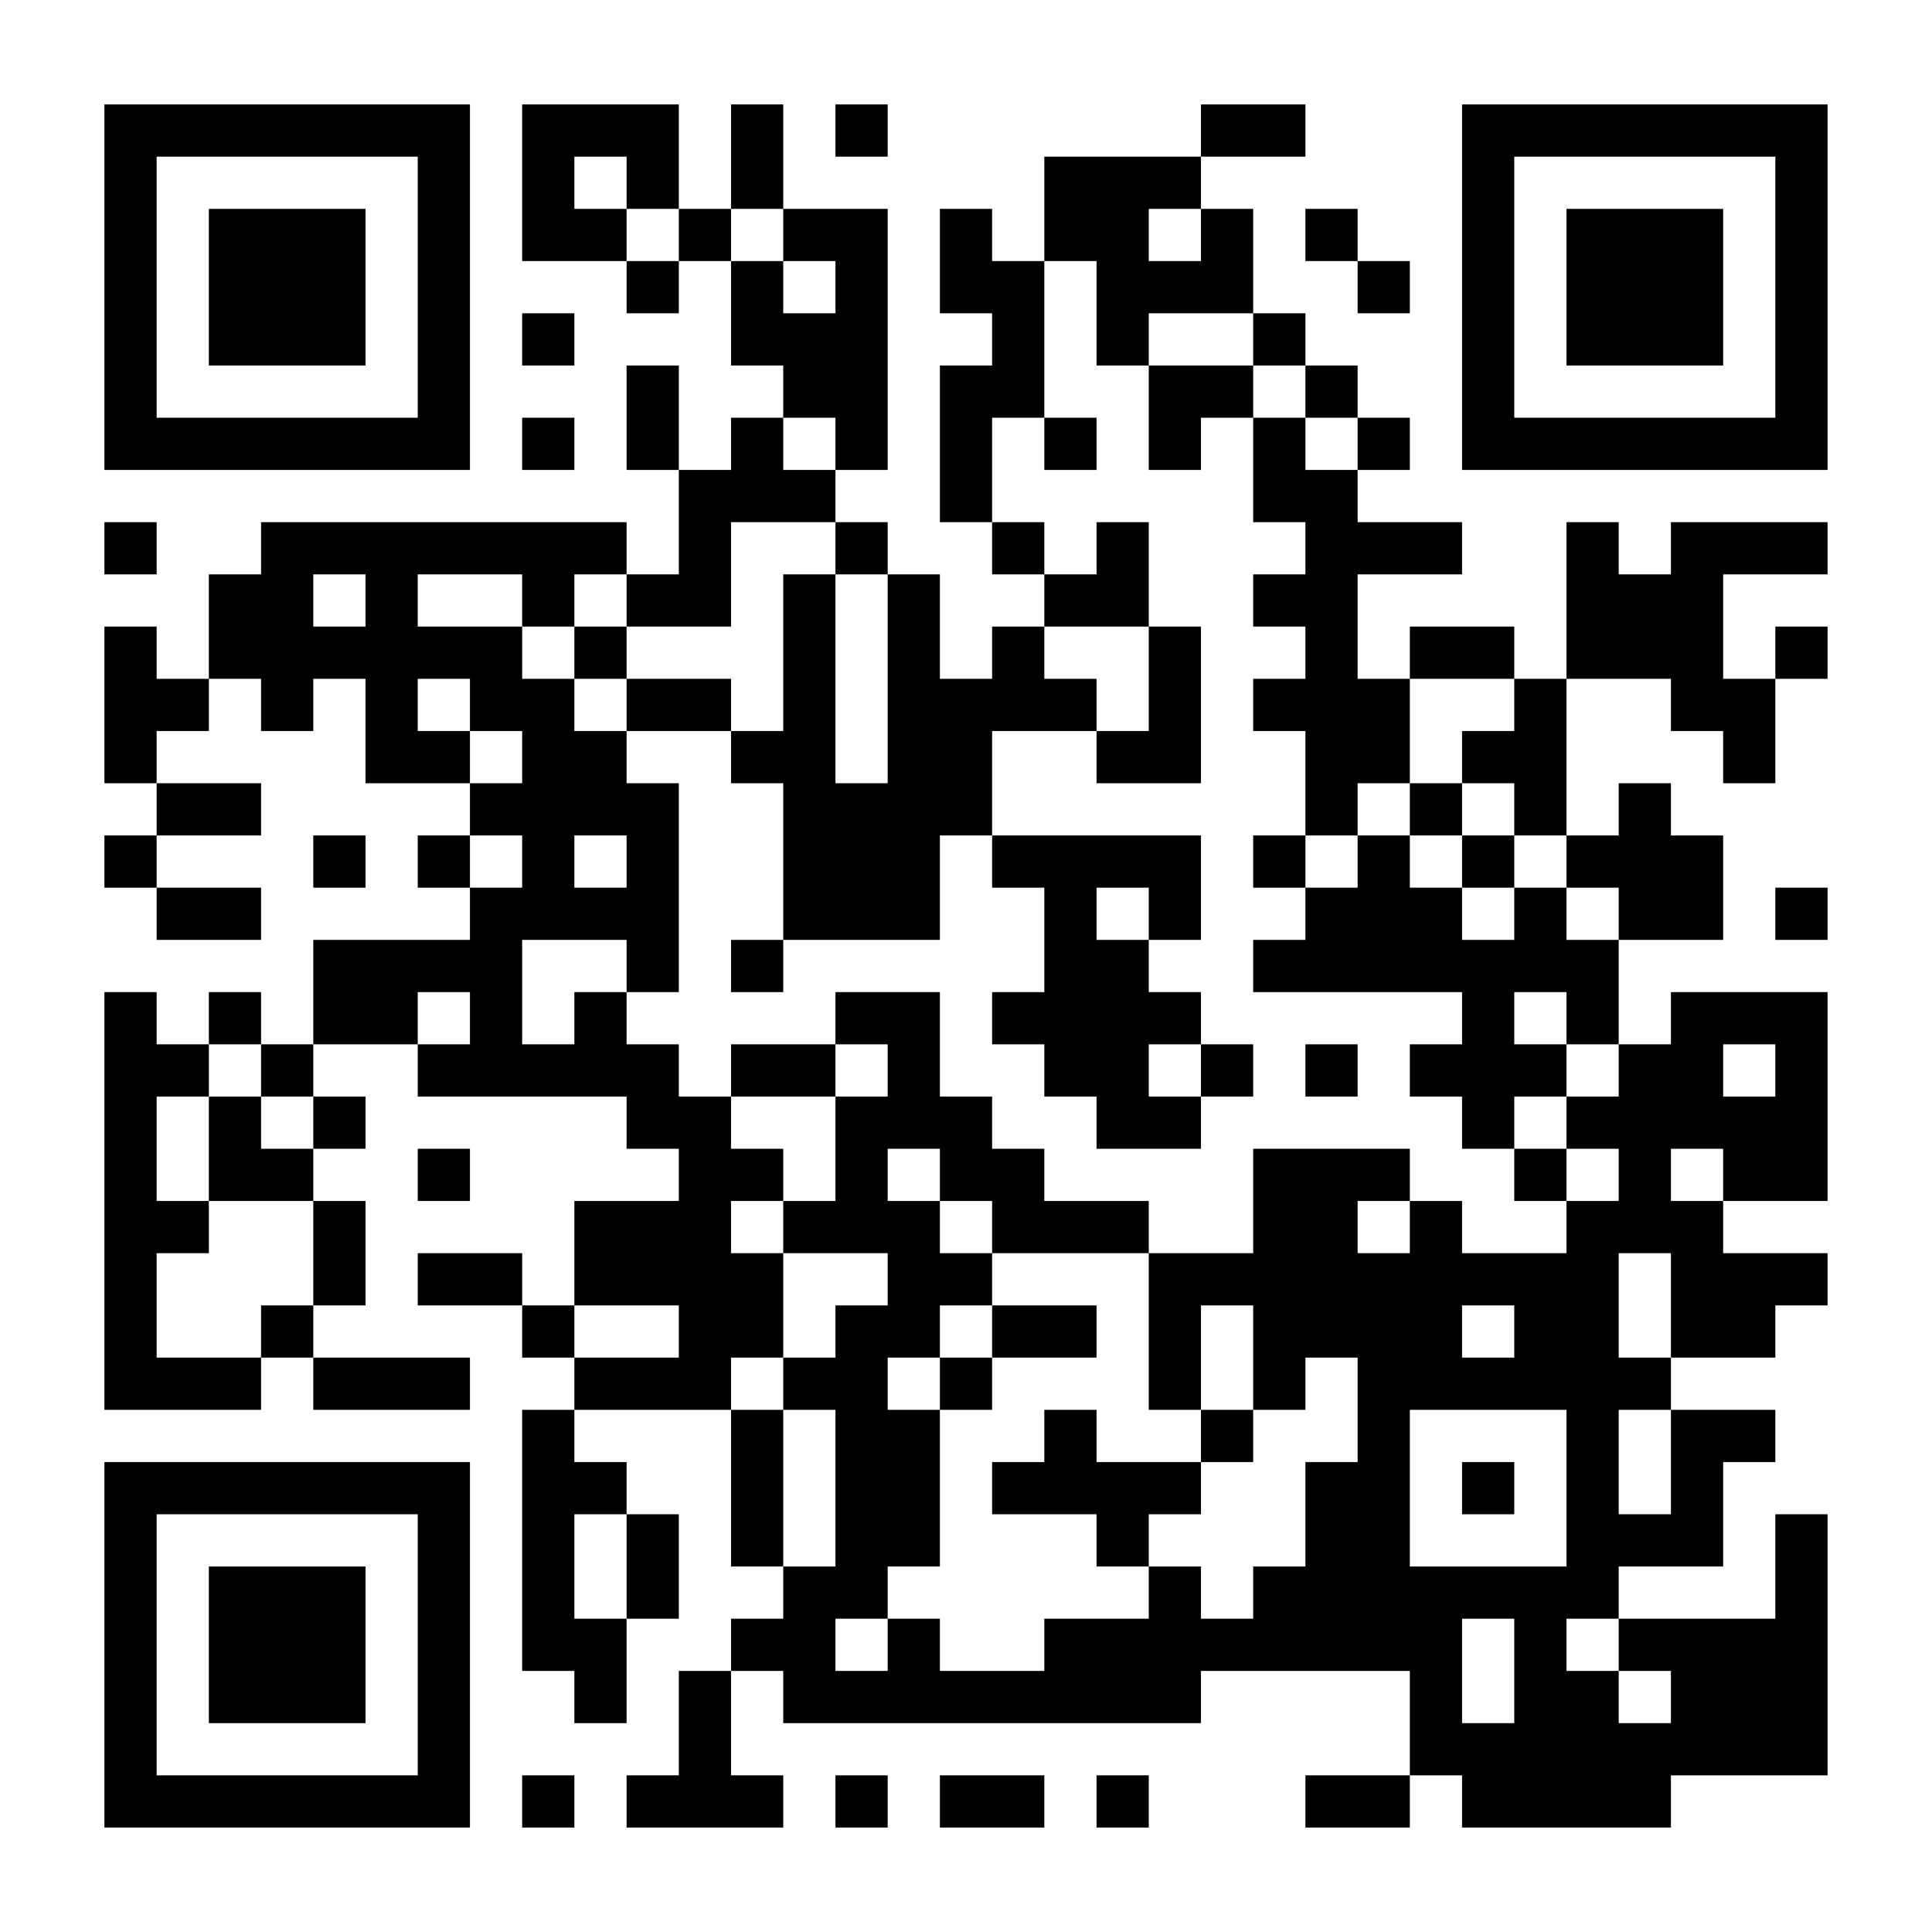
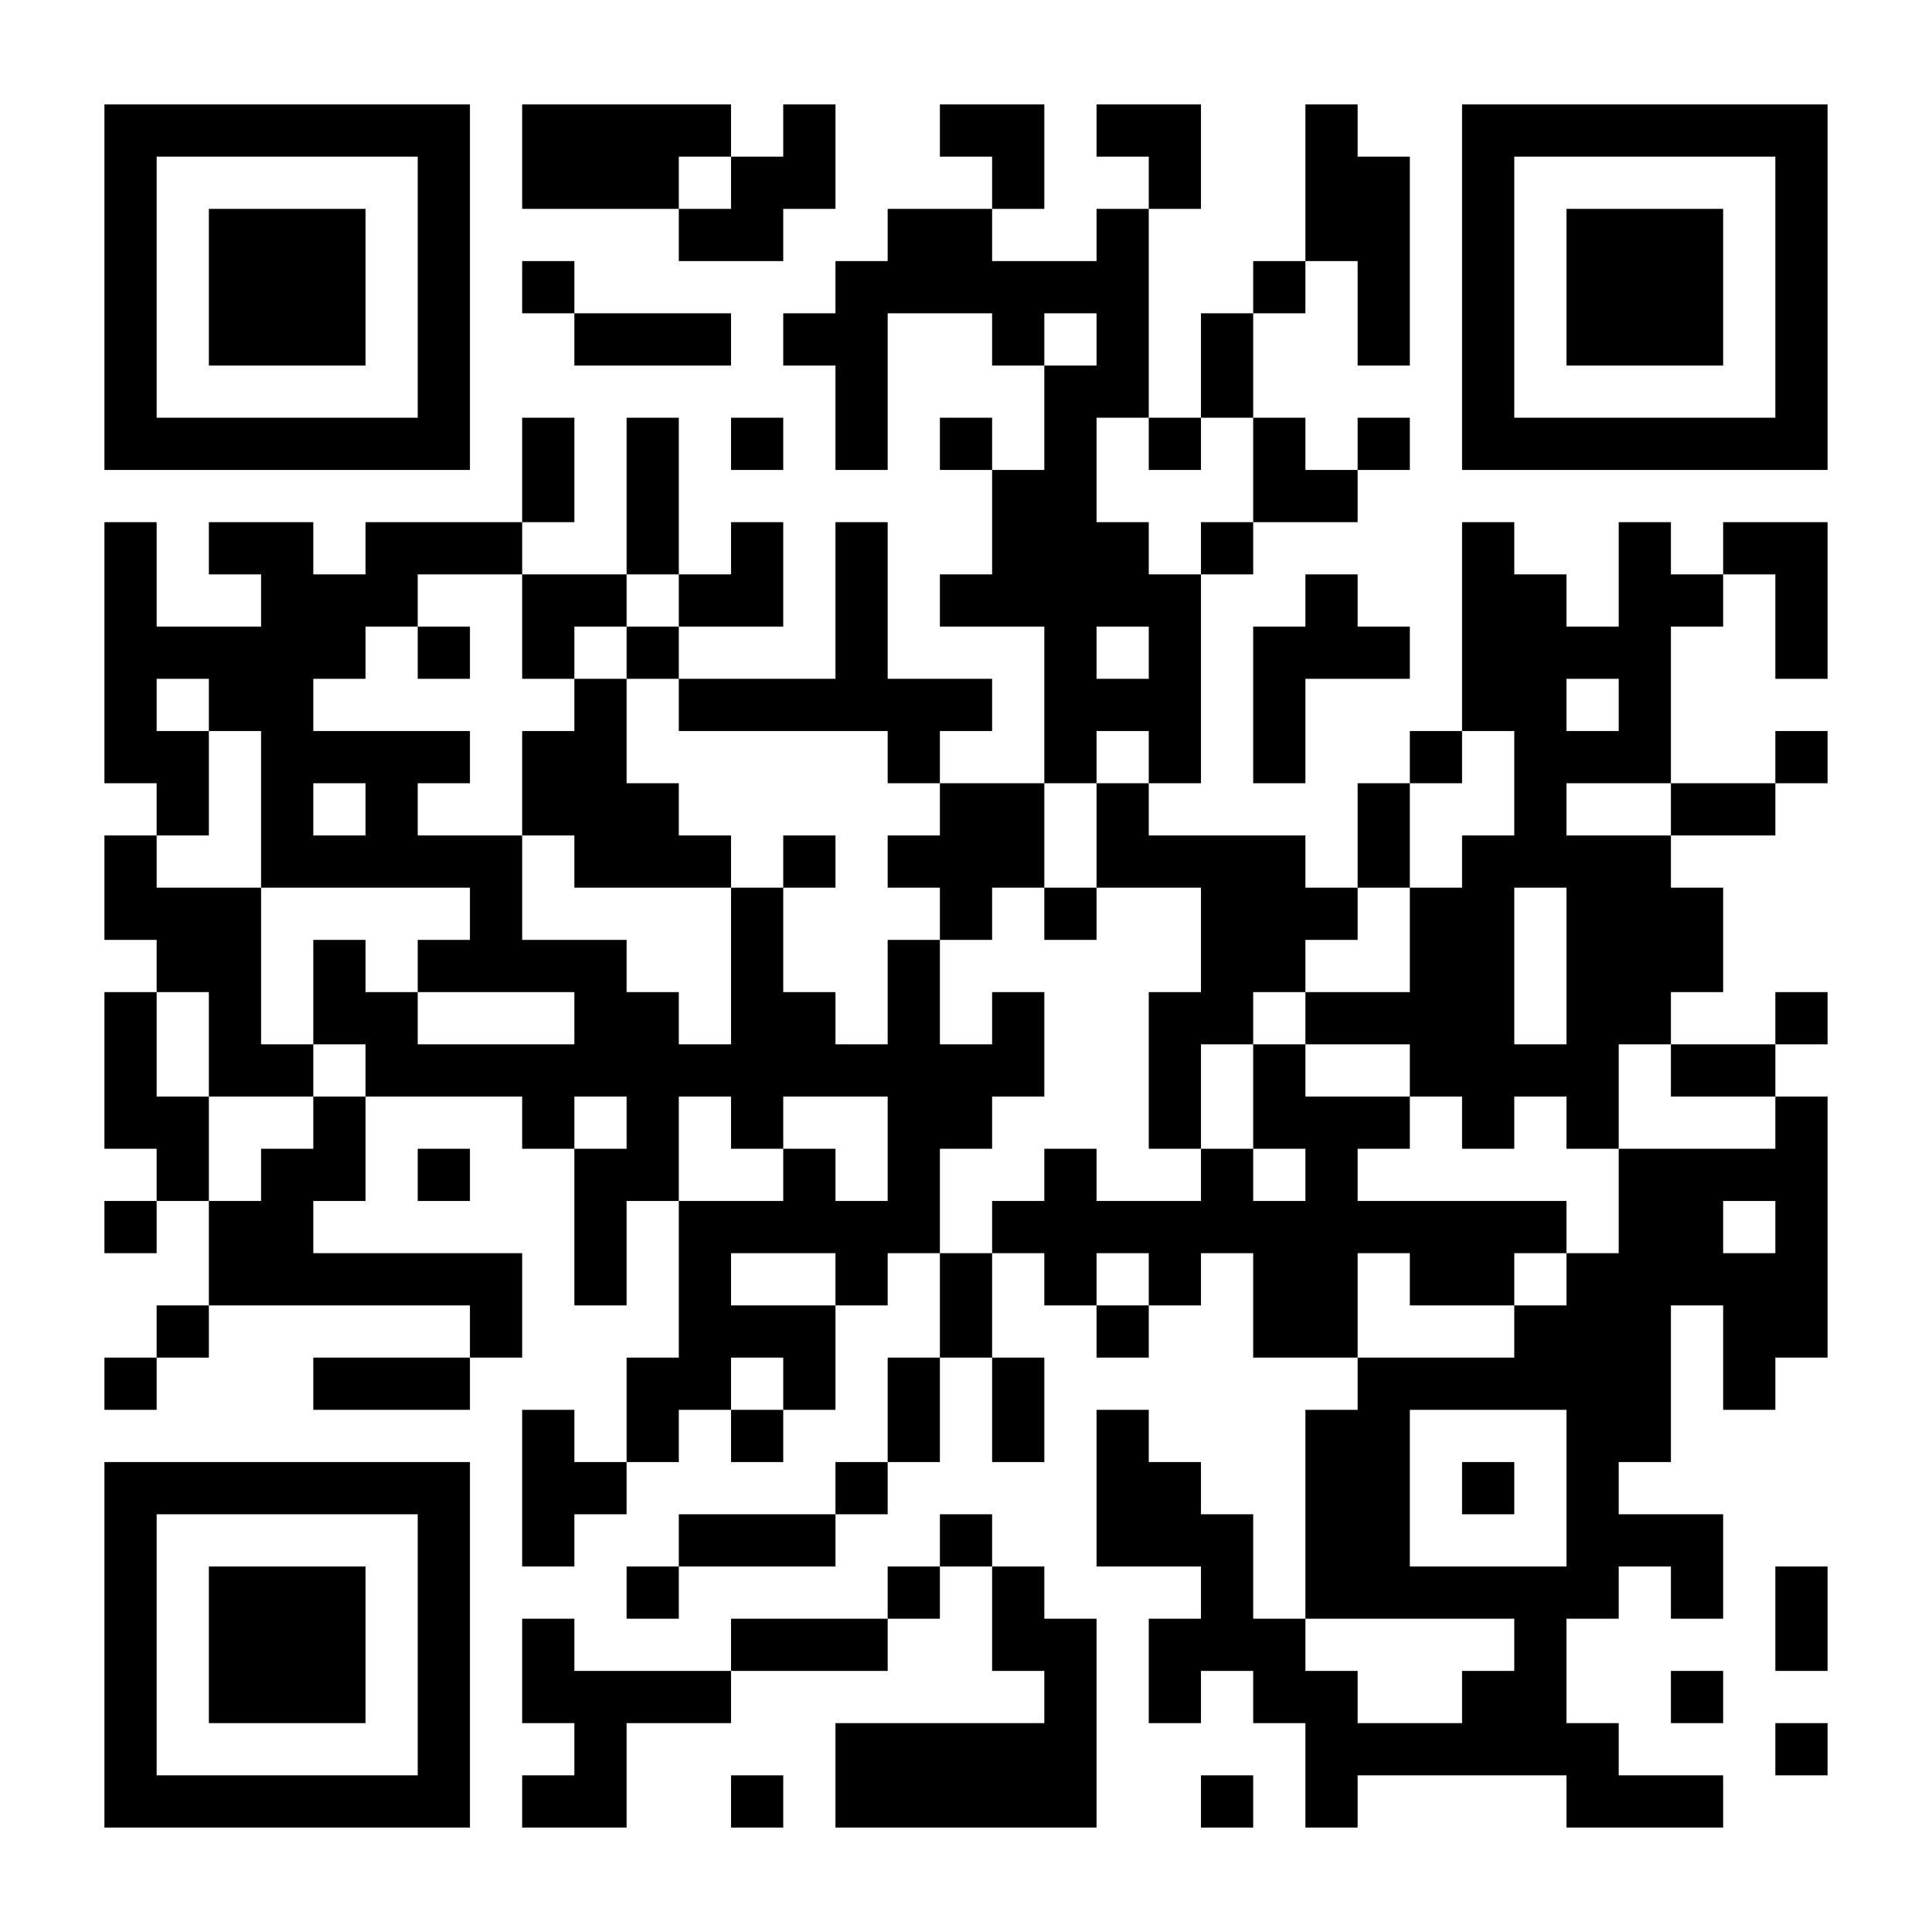
<svg xmlns="http://www.w3.org/2000/svg" width="37mm" height="37mm" version="1.1" viewBox="0 0 37 37">
-   <path d="M2,2H3V3H2zM3,2H4V3H3zM4,2H5V3H4zM5,2H6V3H5zM6,2H7V3H6zM7,2H8V3H7zM8,2H9V3H8zM10,2H11V3H10zM11,2H12V3H11zM12,2H13V3H12zM14,2H15V3H14zM16,2H17V3H16zM23,2H24V3H23zM24,2H25V3H24zM28,2H29V3H28zM29,2H30V3H29zM30,2H31V3H30zM31,2H32V3H31zM32,2H33V3H32zM33,2H34V3H33zM34,2H35V3H34zM2,3H3V4H2zM8,3H9V4H8zM10,3H11V4H10zM12,3H13V4H12zM14,3H15V4H14zM20,3H21V4H20zM21,3H22V4H21zM22,3H23V4H22zM28,3H29V4H28zM34,3H35V4H34zM2,4H3V5H2zM4,4H5V5H4zM5,4H6V5H5zM6,4H7V5H6zM8,4H9V5H8zM10,4H11V5H10zM11,4H12V5H11zM13,4H14V5H13zM15,4H16V5H15zM16,4H17V5H16zM18,4H19V5H18zM20,4H21V5H20zM21,4H22V5H21zM23,4H24V5H23zM25,4H26V5H25zM28,4H29V5H28zM30,4H31V5H30zM31,4H32V5H31zM32,4H33V5H32zM34,4H35V5H34zM2,5H3V6H2zM4,5H5V6H4zM5,5H6V6H5zM6,5H7V6H6zM8,5H9V6H8zM12,5H13V6H12zM14,5H15V6H14zM16,5H17V6H16zM18,5H19V6H18zM19,5H20V6H19zM21,5H22V6H21zM22,5H23V6H22zM23,5H24V6H23zM26,5H27V6H26zM28,5H29V6H28zM30,5H31V6H30zM31,5H32V6H31zM32,5H33V6H32zM34,5H35V6H34zM2,6H3V7H2zM4,6H5V7H4zM5,6H6V7H5zM6,6H7V7H6zM8,6H9V7H8zM10,6H11V7H10zM14,6H15V7H14zM15,6H16V7H15zM16,6H17V7H16zM19,6H20V7H19zM21,6H22V7H21zM24,6H25V7H24zM28,6H29V7H28zM30,6H31V7H30zM31,6H32V7H31zM32,6H33V7H32zM34,6H35V7H34zM2,7H3V8H2zM8,7H9V8H8zM12,7H13V8H12zM15,7H16V8H15zM16,7H17V8H16zM18,7H19V8H18zM19,7H20V8H19zM22,7H23V8H22zM23,7H24V8H23zM25,7H26V8H25zM28,7H29V8H28zM34,7H35V8H34zM2,8H3V9H2zM3,8H4V9H3zM4,8H5V9H4zM5,8H6V9H5zM6,8H7V9H6zM7,8H8V9H7zM8,8H9V9H8zM10,8H11V9H10zM12,8H13V9H12zM14,8H15V9H14zM16,8H17V9H16zM18,8H19V9H18zM20,8H21V9H20zM22,8H23V9H22zM24,8H25V9H24zM26,8H27V9H26zM28,8H29V9H28zM29,8H30V9H29zM30,8H31V9H30zM31,8H32V9H31zM32,8H33V9H32zM33,8H34V9H33zM34,8H35V9H34zM13,9H14V10H13zM14,9H15V10H14zM15,9H16V10H15zM18,9H19V10H18zM24,9H25V10H24zM25,9H26V10H25zM2,10H3V11H2zM5,10H6V11H5zM6,10H7V11H6zM7,10H8V11H7zM8,10H9V11H8zM9,10H10V11H9zM10,10H11V11H10zM11,10H12V11H11zM13,10H14V11H13zM16,10H17V11H16zM19,10H20V11H19zM21,10H22V11H21zM25,10H26V11H25zM26,10H27V11H26zM27,10H28V11H27zM30,10H31V11H30zM32,10H33V11H32zM33,10H34V11H33zM34,10H35V11H34zM4,11H5V12H4zM5,11H6V12H5zM7,11H8V12H7zM10,11H11V12H10zM12,11H13V12H12zM13,11H14V12H13zM15,11H16V12H15zM17,11H18V12H17zM20,11H21V12H20zM21,11H22V12H21zM24,11H25V12H24zM25,11H26V12H25zM30,11H31V12H30zM31,11H32V12H31zM32,11H33V12H32zM2,12H3V13H2zM4,12H5V13H4zM5,12H6V13H5zM6,12H7V13H6zM7,12H8V13H7zM8,12H9V13H8zM9,12H10V13H9zM11,12H12V13H11zM15,12H16V13H15zM17,12H18V13H17zM19,12H20V13H19zM22,12H23V13H22zM25,12H26V13H25zM27,12H28V13H27zM28,12H29V13H28zM30,12H31V13H30zM31,12H32V13H31zM32,12H33V13H32zM34,12H35V13H34zM2,13H3V14H2zM3,13H4V14H3zM5,13H6V14H5zM7,13H8V14H7zM9,13H10V14H9zM10,13H11V14H10zM12,13H13V14H12zM13,13H14V14H13zM15,13H16V14H15zM17,13H18V14H17zM18,13H19V14H18zM19,13H20V14H19zM20,13H21V14H20zM22,13H23V14H22zM24,13H25V14H24zM25,13H26V14H25zM26,13H27V14H26zM29,13H30V14H29zM32,13H33V14H32zM33,13H34V14H33zM2,14H3V15H2zM7,14H8V15H7zM8,14H9V15H8zM10,14H11V15H10zM11,14H12V15H11zM14,14H15V15H14zM15,14H16V15H15zM17,14H18V15H17zM18,14H19V15H18zM21,14H22V15H21zM22,14H23V15H22zM25,14H26V15H25zM26,14H27V15H26zM28,14H29V15H28zM29,14H30V15H29zM33,14H34V15H33zM3,15H4V16H3zM4,15H5V16H4zM9,15H10V16H9zM10,15H11V16H10zM11,15H12V16H11zM12,15H13V16H12zM15,15H16V16H15zM16,15H17V16H16zM17,15H18V16H17zM18,15H19V16H18zM25,15H26V16H25zM27,15H28V16H27zM29,15H30V16H29zM31,15H32V16H31zM2,16H3V17H2zM6,16H7V17H6zM8,16H9V17H8zM10,16H11V17H10zM12,16H13V17H12zM15,16H16V17H15zM16,16H17V17H16zM17,16H18V17H17zM19,16H20V17H19zM20,16H21V17H20zM21,16H22V17H21zM22,16H23V17H22zM24,16H25V17H24zM26,16H27V17H26zM28,16H29V17H28zM30,16H31V17H30zM31,16H32V17H31zM32,16H33V17H32zM3,17H4V18H3zM4,17H5V18H4zM9,17H10V18H9zM10,17H11V18H10zM11,17H12V18H11zM12,17H13V18H12zM15,17H16V18H15zM16,17H17V18H16zM17,17H18V18H17zM20,17H21V18H20zM22,17H23V18H22zM25,17H26V18H25zM26,17H27V18H26zM27,17H28V18H27zM29,17H30V18H29zM31,17H32V18H31zM32,17H33V18H32zM34,17H35V18H34zM6,18H7V19H6zM7,18H8V19H7zM8,18H9V19H8zM9,18H10V19H9zM12,18H13V19H12zM14,18H15V19H14zM20,18H21V19H20zM21,18H22V19H21zM24,18H25V19H24zM25,18H26V19H25zM26,18H27V19H26zM27,18H28V19H27zM28,18H29V19H28zM29,18H30V19H29zM30,18H31V19H30zM2,19H3V20H2zM4,19H5V20H4zM6,19H7V20H6zM7,19H8V20H7zM9,19H10V20H9zM11,19H12V20H11zM16,19H17V20H16zM17,19H18V20H17zM19,19H20V20H19zM20,19H21V20H20zM21,19H22V20H21zM22,19H23V20H22zM28,19H29V20H28zM30,19H31V20H30zM32,19H33V20H32zM33,19H34V20H33zM34,19H35V20H34zM2,20H3V21H2zM3,20H4V21H3zM5,20H6V21H5zM8,20H9V21H8zM9,20H10V21H9zM10,20H11V21H10zM11,20H12V21H11zM12,20H13V21H12zM14,20H15V21H14zM15,20H16V21H15zM17,20H18V21H17zM20,20H21V21H20zM21,20H22V21H21zM23,20H24V21H23zM25,20H26V21H25zM27,20H28V21H27zM28,20H29V21H28zM29,20H30V21H29zM31,20H32V21H31zM32,20H33V21H32zM34,20H35V21H34zM2,21H3V22H2zM4,21H5V22H4zM6,21H7V22H6zM12,21H13V22H12zM13,21H14V22H13zM16,21H17V22H16zM17,21H18V22H17zM18,21H19V22H18zM21,21H22V22H21zM22,21H23V22H22zM28,21H29V22H28zM30,21H31V22H30zM31,21H32V22H31zM32,21H33V22H32zM33,21H34V22H33zM34,21H35V22H34zM2,22H3V23H2zM4,22H5V23H4zM5,22H6V23H5zM8,22H9V23H8zM13,22H14V23H13zM14,22H15V23H14zM16,22H17V23H16zM18,22H19V23H18zM19,22H20V23H19zM24,22H25V23H24zM25,22H26V23H25zM26,22H27V23H26zM29,22H30V23H29zM31,22H32V23H31zM33,22H34V23H33zM34,22H35V23H34zM2,23H3V24H2zM3,23H4V24H3zM6,23H7V24H6zM11,23H12V24H11zM12,23H13V24H12zM13,23H14V24H13zM15,23H16V24H15zM16,23H17V24H16zM17,23H18V24H17zM19,23H20V24H19zM20,23H21V24H20zM21,23H22V24H21zM24,23H25V24H24zM25,23H26V24H25zM27,23H28V24H27zM30,23H31V24H30zM31,23H32V24H31zM32,23H33V24H32zM2,24H3V25H2zM6,24H7V25H6zM8,24H9V25H8zM9,24H10V25H9zM11,24H12V25H11zM12,24H13V25H12zM13,24H14V25H13zM14,24H15V25H14zM17,24H18V25H17zM18,24H19V25H18zM22,24H23V25H22zM23,24H24V25H23zM24,24H25V25H24zM25,24H26V25H25zM26,24H27V25H26zM27,24H28V25H27zM28,24H29V25H28zM29,24H30V25H29zM30,24H31V25H30zM32,24H33V25H32zM33,24H34V25H33zM34,24H35V25H34zM2,25H3V26H2zM5,25H6V26H5zM10,25H11V26H10zM13,25H14V26H13zM14,25H15V26H14zM16,25H17V26H16zM17,25H18V26H17zM19,25H20V26H19zM20,25H21V26H20zM22,25H23V26H22zM24,25H25V26H24zM25,25H26V26H25zM26,25H27V26H26zM27,25H28V26H27zM29,25H30V26H29zM30,25H31V26H30zM32,25H33V26H32zM33,25H34V26H33zM2,26H3V27H2zM3,26H4V27H3zM4,26H5V27H4zM6,26H7V27H6zM7,26H8V27H7zM8,26H9V27H8zM11,26H12V27H11zM12,26H13V27H12zM13,26H14V27H13zM15,26H16V27H15zM16,26H17V27H16zM18,26H19V27H18zM22,26H23V27H22zM24,26H25V27H24zM26,26H27V27H26zM27,26H28V27H27zM28,26H29V27H28zM29,26H30V27H29zM30,26H31V27H30zM31,26H32V27H31zM10,27H11V28H10zM14,27H15V28H14zM16,27H17V28H16zM17,27H18V28H17zM20,27H21V28H20zM23,27H24V28H23zM26,27H27V28H26zM30,27H31V28H30zM32,27H33V28H32zM33,27H34V28H33zM2,28H3V29H2zM3,28H4V29H3zM4,28H5V29H4zM5,28H6V29H5zM6,28H7V29H6zM7,28H8V29H7zM8,28H9V29H8zM10,28H11V29H10zM11,28H12V29H11zM14,28H15V29H14zM16,28H17V29H16zM17,28H18V29H17zM19,28H20V29H19zM20,28H21V29H20zM21,28H22V29H21zM22,28H23V29H22zM25,28H26V29H25zM26,28H27V29H26zM28,28H29V29H28zM30,28H31V29H30zM32,28H33V29H32zM2,29H3V30H2zM8,29H9V30H8zM10,29H11V30H10zM12,29H13V30H12zM14,29H15V30H14zM16,29H17V30H16zM17,29H18V30H17zM21,29H22V30H21zM25,29H26V30H25zM26,29H27V30H26zM30,29H31V30H30zM31,29H32V30H31zM32,29H33V30H32zM34,29H35V30H34zM2,30H3V31H2zM4,30H5V31H4zM5,30H6V31H5zM6,30H7V31H6zM8,30H9V31H8zM10,30H11V31H10zM12,30H13V31H12zM15,30H16V31H15zM16,30H17V31H16zM22,30H23V31H22zM24,30H25V31H24zM25,30H26V31H25zM26,30H27V31H26zM27,30H28V31H27zM28,30H29V31H28zM29,30H30V31H29zM30,30H31V31H30zM34,30H35V31H34zM2,31H3V32H2zM4,31H5V32H4zM5,31H6V32H5zM6,31H7V32H6zM8,31H9V32H8zM10,31H11V32H10zM11,31H12V32H11zM14,31H15V32H14zM15,31H16V32H15zM17,31H18V32H17zM20,31H21V32H20zM21,31H22V32H21zM22,31H23V32H22zM23,31H24V32H23zM24,31H25V32H24zM25,31H26V32H25zM26,31H27V32H26zM27,31H28V32H27zM29,31H30V32H29zM31,31H32V32H31zM32,31H33V32H32zM33,31H34V32H33zM34,31H35V32H34zM2,32H3V33H2zM4,32H5V33H4zM5,32H6V33H5zM6,32H7V33H6zM8,32H9V33H8zM11,32H12V33H11zM13,32H14V33H13zM15,32H16V33H15zM16,32H17V33H16zM17,32H18V33H17zM18,32H19V33H18zM19,32H20V33H19zM20,32H21V33H20zM21,32H22V33H21zM22,32H23V33H22zM27,32H28V33H27zM29,32H30V33H29zM30,32H31V33H30zM32,32H33V33H32zM33,32H34V33H33zM34,32H35V33H34zM2,33H3V34H2zM8,33H9V34H8zM13,33H14V34H13zM27,33H28V34H27zM28,33H29V34H28zM29,33H30V34H29zM30,33H31V34H30zM31,33H32V34H31zM32,33H33V34H32zM33,33H34V34H33zM34,33H35V34H34zM2,34H3V35H2zM3,34H4V35H3zM4,34H5V35H4zM5,34H6V35H5zM6,34H7V35H6zM7,34H8V35H7zM8,34H9V35H8zM10,34H11V35H10zM12,34H13V35H12zM13,34H14V35H13zM14,34H15V35H14zM16,34H17V35H16zM18,34H19V35H18zM19,34H20V35H19zM21,34H22V35H21zM25,34H26V35H25zM26,34H27V35H26zM28,34H29V35H28zM29,34H30V35H29zM30,34H31V35H30zM31,34H32V35H31z" id="qr-path" fill="#000000" fill-opacity="1" fill-rule="nonzero" stroke="none" />
+   <path d="M2,2H3V3H2zM3,2H4V3H3zM4,2H5V3H4zM5,2H6V3H5zM6,2H7V3H6zM7,2H8V3H7zM8,2H9V3H8zM10,2H11V3H10zM11,2H12V3H11zM12,2H13V3H12zM13,2H14V3H13zM15,2H16V3H15zM18,2H19V3H18zM19,2H20V3H19zM21,2H22V3H21zM22,2H23V3H22zM25,2H26V3H25zM28,2H29V3H28zM29,2H30V3H29zM30,2H31V3H30zM31,2H32V3H31zM32,2H33V3H32zM33,2H34V3H33zM34,2H35V3H34zM2,3H3V4H2zM8,3H9V4H8zM10,3H11V4H10zM11,3H12V4H11zM12,3H13V4H12zM14,3H15V4H14zM15,3H16V4H15zM19,3H20V4H19zM22,3H23V4H22zM25,3H26V4H25zM26,3H27V4H26zM28,3H29V4H28zM34,3H35V4H34zM2,4H3V5H2zM4,4H5V5H4zM5,4H6V5H5zM6,4H7V5H6zM8,4H9V5H8zM13,4H14V5H13zM14,4H15V5H14zM17,4H18V5H17zM18,4H19V5H18zM21,4H22V5H21zM25,4H26V5H25zM26,4H27V5H26zM28,4H29V5H28zM30,4H31V5H30zM31,4H32V5H31zM32,4H33V5H32zM34,4H35V5H34zM2,5H3V6H2zM4,5H5V6H4zM5,5H6V6H5zM6,5H7V6H6zM8,5H9V6H8zM10,5H11V6H10zM16,5H17V6H16zM17,5H18V6H17zM18,5H19V6H18zM19,5H20V6H19zM20,5H21V6H20zM21,5H22V6H21zM24,5H25V6H24zM26,5H27V6H26zM28,5H29V6H28zM30,5H31V6H30zM31,5H32V6H31zM32,5H33V6H32zM34,5H35V6H34zM2,6H3V7H2zM4,6H5V7H4zM5,6H6V7H5zM6,6H7V7H6zM8,6H9V7H8zM11,6H12V7H11zM12,6H13V7H12zM13,6H14V7H13zM15,6H16V7H15zM16,6H17V7H16zM19,6H20V7H19zM21,6H22V7H21zM23,6H24V7H23zM26,6H27V7H26zM28,6H29V7H28zM30,6H31V7H30zM31,6H32V7H31zM32,6H33V7H32zM34,6H35V7H34zM2,7H3V8H2zM8,7H9V8H8zM16,7H17V8H16zM20,7H21V8H20zM21,7H22V8H21zM23,7H24V8H23zM28,7H29V8H28zM34,7H35V8H34zM2,8H3V9H2zM3,8H4V9H3zM4,8H5V9H4zM5,8H6V9H5zM6,8H7V9H6zM7,8H8V9H7zM8,8H9V9H8zM10,8H11V9H10zM12,8H13V9H12zM14,8H15V9H14zM16,8H17V9H16zM18,8H19V9H18zM20,8H21V9H20zM22,8H23V9H22zM24,8H25V9H24zM26,8H27V9H26zM28,8H29V9H28zM29,8H30V9H29zM30,8H31V9H30zM31,8H32V9H31zM32,8H33V9H32zM33,8H34V9H33zM34,8H35V9H34zM10,9H11V10H10zM12,9H13V10H12zM19,9H20V10H19zM20,9H21V10H20zM24,9H25V10H24zM25,9H26V10H25zM2,10H3V11H2zM4,10H5V11H4zM5,10H6V11H5zM7,10H8V11H7zM8,10H9V11H8zM9,10H10V11H9zM12,10H13V11H12zM14,10H15V11H14zM16,10H17V11H16zM19,10H20V11H19zM20,10H21V11H20zM21,10H22V11H21zM23,10H24V11H23zM28,10H29V11H28zM31,10H32V11H31zM33,10H34V11H33zM34,10H35V11H34zM2,11H3V12H2zM5,11H6V12H5zM6,11H7V12H6zM7,11H8V12H7zM10,11H11V12H10zM11,11H12V12H11zM13,11H14V12H13zM14,11H15V12H14zM16,11H17V12H16zM18,11H19V12H18zM19,11H20V12H19zM20,11H21V12H20zM21,11H22V12H21zM22,11H23V12H22zM25,11H26V12H25zM28,11H29V12H28zM29,11H30V12H29zM31,11H32V12H31zM32,11H33V12H32zM34,11H35V12H34zM2,12H3V13H2zM3,12H4V13H3zM4,12H5V13H4zM5,12H6V13H5zM6,12H7V13H6zM8,12H9V13H8zM10,12H11V13H10zM12,12H13V13H12zM16,12H17V13H16zM20,12H21V13H20zM22,12H23V13H22zM24,12H25V13H24zM25,12H26V13H25zM26,12H27V13H26zM28,12H29V13H28zM29,12H30V13H29zM30,12H31V13H30zM31,12H32V13H31zM34,12H35V13H34zM2,13H3V14H2zM4,13H5V14H4zM5,13H6V14H5zM11,13H12V14H11zM13,13H14V14H13zM14,13H15V14H14zM15,13H16V14H15zM16,13H17V14H16zM17,13H18V14H17zM18,13H19V14H18zM20,13H21V14H20zM21,13H22V14H21zM22,13H23V14H22zM24,13H25V14H24zM28,13H29V14H28zM29,13H30V14H29zM31,13H32V14H31zM2,14H3V15H2zM3,14H4V15H3zM5,14H6V15H5zM6,14H7V15H6zM7,14H8V15H7zM8,14H9V15H8zM10,14H11V15H10zM11,14H12V15H11zM17,14H18V15H17zM20,14H21V15H20zM22,14H23V15H22zM24,14H25V15H24zM27,14H28V15H27zM29,14H30V15H29zM30,14H31V15H30zM31,14H32V15H31zM34,14H35V15H34zM3,15H4V16H3zM5,15H6V16H5zM7,15H8V16H7zM10,15H11V16H10zM11,15H12V16H11zM12,15H13V16H12zM18,15H19V16H18zM19,15H20V16H19zM21,15H22V16H21zM26,15H27V16H26zM29,15H30V16H29zM32,15H33V16H32zM33,15H34V16H33zM2,16H3V17H2zM5,16H6V17H5zM6,16H7V17H6zM7,16H8V17H7zM8,16H9V17H8zM9,16H10V17H9zM11,16H12V17H11zM12,16H13V17H12zM13,16H14V17H13zM15,16H16V17H15zM17,16H18V17H17zM18,16H19V17H18zM19,16H20V17H19zM21,16H22V17H21zM22,16H23V17H22zM23,16H24V17H23zM24,16H25V17H24zM26,16H27V17H26zM28,16H29V17H28zM29,16H30V17H29zM30,16H31V17H30zM31,16H32V17H31zM2,17H3V18H2zM3,17H4V18H3zM4,17H5V18H4zM9,17H10V18H9zM14,17H15V18H14zM18,17H19V18H18zM20,17H21V18H20zM23,17H24V18H23zM24,17H25V18H24zM25,17H26V18H25zM27,17H28V18H27zM28,17H29V18H28zM30,17H31V18H30zM31,17H32V18H31zM32,17H33V18H32zM3,18H4V19H3zM4,18H5V19H4zM6,18H7V19H6zM8,18H9V19H8zM9,18H10V19H9zM10,18H11V19H10zM11,18H12V19H11zM14,18H15V19H14zM17,18H18V19H17zM23,18H24V19H23zM24,18H25V19H24zM27,18H28V19H27zM28,18H29V19H28zM30,18H31V19H30zM31,18H32V19H31zM32,18H33V19H32zM2,19H3V20H2zM4,19H5V20H4zM6,19H7V20H6zM7,19H8V20H7zM11,19H12V20H11zM12,19H13V20H12zM14,19H15V20H14zM15,19H16V20H15zM17,19H18V20H17zM19,19H20V20H19zM22,19H23V20H22zM23,19H24V20H23zM25,19H26V20H25zM26,19H27V20H26zM27,19H28V20H27zM28,19H29V20H28zM30,19H31V20H30zM31,19H32V20H31zM34,19H35V20H34zM2,20H3V21H2zM4,20H5V21H4zM5,20H6V21H5zM7,20H8V21H7zM8,20H9V21H8zM9,20H10V21H9zM10,20H11V21H10zM11,20H12V21H11zM12,20H13V21H12zM13,20H14V21H13zM14,20H15V21H14zM15,20H16V21H15zM16,20H17V21H16zM17,20H18V21H17zM18,20H19V21H18zM19,20H20V21H19zM22,20H23V21H22zM24,20H25V21H24zM27,20H28V21H27zM28,20H29V21H28zM29,20H30V21H29zM30,20H31V21H30zM32,20H33V21H32zM33,20H34V21H33zM2,21H3V22H2zM3,21H4V22H3zM6,21H7V22H6zM10,21H11V22H10zM12,21H13V22H12zM14,21H15V22H14zM17,21H18V22H17zM18,21H19V22H18zM22,21H23V22H22zM24,21H25V22H24zM25,21H26V22H25zM26,21H27V22H26zM28,21H29V22H28zM30,21H31V22H30zM34,21H35V22H34zM3,22H4V23H3zM5,22H6V23H5zM6,22H7V23H6zM8,22H9V23H8zM11,22H12V23H11zM12,22H13V23H12zM15,22H16V23H15zM17,22H18V23H17zM20,22H21V23H20zM23,22H24V23H23zM25,22H26V23H25zM31,22H32V23H31zM32,22H33V23H32zM33,22H34V23H33zM34,22H35V23H34zM2,23H3V24H2zM4,23H5V24H4zM5,23H6V24H5zM11,23H12V24H11zM13,23H14V24H13zM14,23H15V24H14zM15,23H16V24H15zM16,23H17V24H16zM17,23H18V24H17zM19,23H20V24H19zM20,23H21V24H20zM21,23H22V24H21zM22,23H23V24H22zM23,23H24V24H23zM24,23H25V24H24zM25,23H26V24H25zM26,23H27V24H26zM27,23H28V24H27zM28,23H29V24H28zM29,23H30V24H29zM31,23H32V24H31zM32,23H33V24H32zM34,23H35V24H34zM4,24H5V25H4zM5,24H6V25H5zM6,24H7V25H6zM7,24H8V25H7zM8,24H9V25H8zM9,24H10V25H9zM11,24H12V25H11zM13,24H14V25H13zM16,24H17V25H16zM18,24H19V25H18zM20,24H21V25H20zM22,24H23V25H22zM24,24H25V25H24zM25,24H26V25H25zM27,24H28V25H27zM28,24H29V25H28zM30,24H31V25H30zM31,24H32V25H31zM32,24H33V25H32zM33,24H34V25H33zM34,24H35V25H34zM3,25H4V26H3zM9,25H10V26H9zM13,25H14V26H13zM14,25H15V26H14zM15,25H16V26H15zM18,25H19V26H18zM21,25H22V26H21zM24,25H25V26H24zM25,25H26V26H25zM29,25H30V26H29zM30,25H31V26H30zM31,25H32V26H31zM33,25H34V26H33zM34,25H35V26H34zM2,26H3V27H2zM6,26H7V27H6zM7,26H8V27H7zM8,26H9V27H8zM12,26H13V27H12zM13,26H14V27H13zM15,26H16V27H15zM17,26H18V27H17zM19,26H20V27H19zM26,26H27V27H26zM27,26H28V27H27zM28,26H29V27H28zM29,26H30V27H29zM30,26H31V27H30zM31,26H32V27H31zM33,26H34V27H33zM10,27H11V28H10zM12,27H13V28H12zM14,27H15V28H14zM17,27H18V28H17zM19,27H20V28H19zM21,27H22V28H21zM25,27H26V28H25zM26,27H27V28H26zM30,27H31V28H30zM31,27H32V28H31zM2,28H3V29H2zM3,28H4V29H3zM4,28H5V29H4zM5,28H6V29H5zM6,28H7V29H6zM7,28H8V29H7zM8,28H9V29H8zM10,28H11V29H10zM11,28H12V29H11zM16,28H17V29H16zM21,28H22V29H21zM22,28H23V29H22zM25,28H26V29H25zM26,28H27V29H26zM28,28H29V29H28zM30,28H31V29H30zM2,29H3V30H2zM8,29H9V30H8zM10,29H11V30H10zM13,29H14V30H13zM14,29H15V30H14zM15,29H16V30H15zM18,29H19V30H18zM21,29H22V30H21zM22,29H23V30H22zM23,29H24V30H23zM25,29H26V30H25zM26,29H27V30H26zM30,29H31V30H30zM31,29H32V30H31zM32,29H33V30H32zM2,30H3V31H2zM4,30H5V31H4zM5,30H6V31H5zM6,30H7V31H6zM8,30H9V31H8zM12,30H13V31H12zM17,30H18V31H17zM19,30H20V31H19zM23,30H24V31H23zM25,30H26V31H25zM26,30H27V31H26zM27,30H28V31H27zM28,30H29V31H28zM29,30H30V31H29zM30,30H31V31H30zM32,30H33V31H32zM34,30H35V31H34zM2,31H3V32H2zM4,31H5V32H4zM5,31H6V32H5zM6,31H7V32H6zM8,31H9V32H8zM10,31H11V32H10zM14,31H15V32H14zM15,31H16V32H15zM16,31H17V32H16zM19,31H20V32H19zM20,31H21V32H20zM22,31H23V32H22zM23,31H24V32H23zM24,31H25V32H24zM29,31H30V32H29zM34,31H35V32H34zM2,32H3V33H2zM4,32H5V33H4zM5,32H6V33H5zM6,32H7V33H6zM8,32H9V33H8zM10,32H11V33H10zM11,32H12V33H11zM12,32H13V33H12zM13,32H14V33H13zM20,32H21V33H20zM22,32H23V33H22zM24,32H25V33H24zM25,32H26V33H25zM28,32H29V33H28zM29,32H30V33H29zM32,32H33V33H32zM2,33H3V34H2zM8,33H9V34H8zM11,33H12V34H11zM16,33H17V34H16zM17,33H18V34H17zM18,33H19V34H18zM19,33H20V34H19zM20,33H21V34H20zM25,33H26V34H25zM26,33H27V34H26zM27,33H28V34H27zM28,33H29V34H28zM29,33H30V34H29zM30,33H31V34H30zM34,33H35V34H34zM2,34H3V35H2zM3,34H4V35H3zM4,34H5V35H4zM5,34H6V35H5zM6,34H7V35H6zM7,34H8V35H7zM8,34H9V35H8zM10,34H11V35H10zM11,34H12V35H11zM14,34H15V35H14zM16,34H17V35H16zM17,34H18V35H17zM18,34H19V35H18zM19,34H20V35H19zM20,34H21V35H20zM23,34H24V35H23zM25,34H26V35H25zM30,34H31V35H30zM31,34H32V35H31zM32,34H33V35H32z" id="qr-path" fill="#000000" fill-opacity="1" fill-rule="nonzero" stroke="none" />
</svg>
